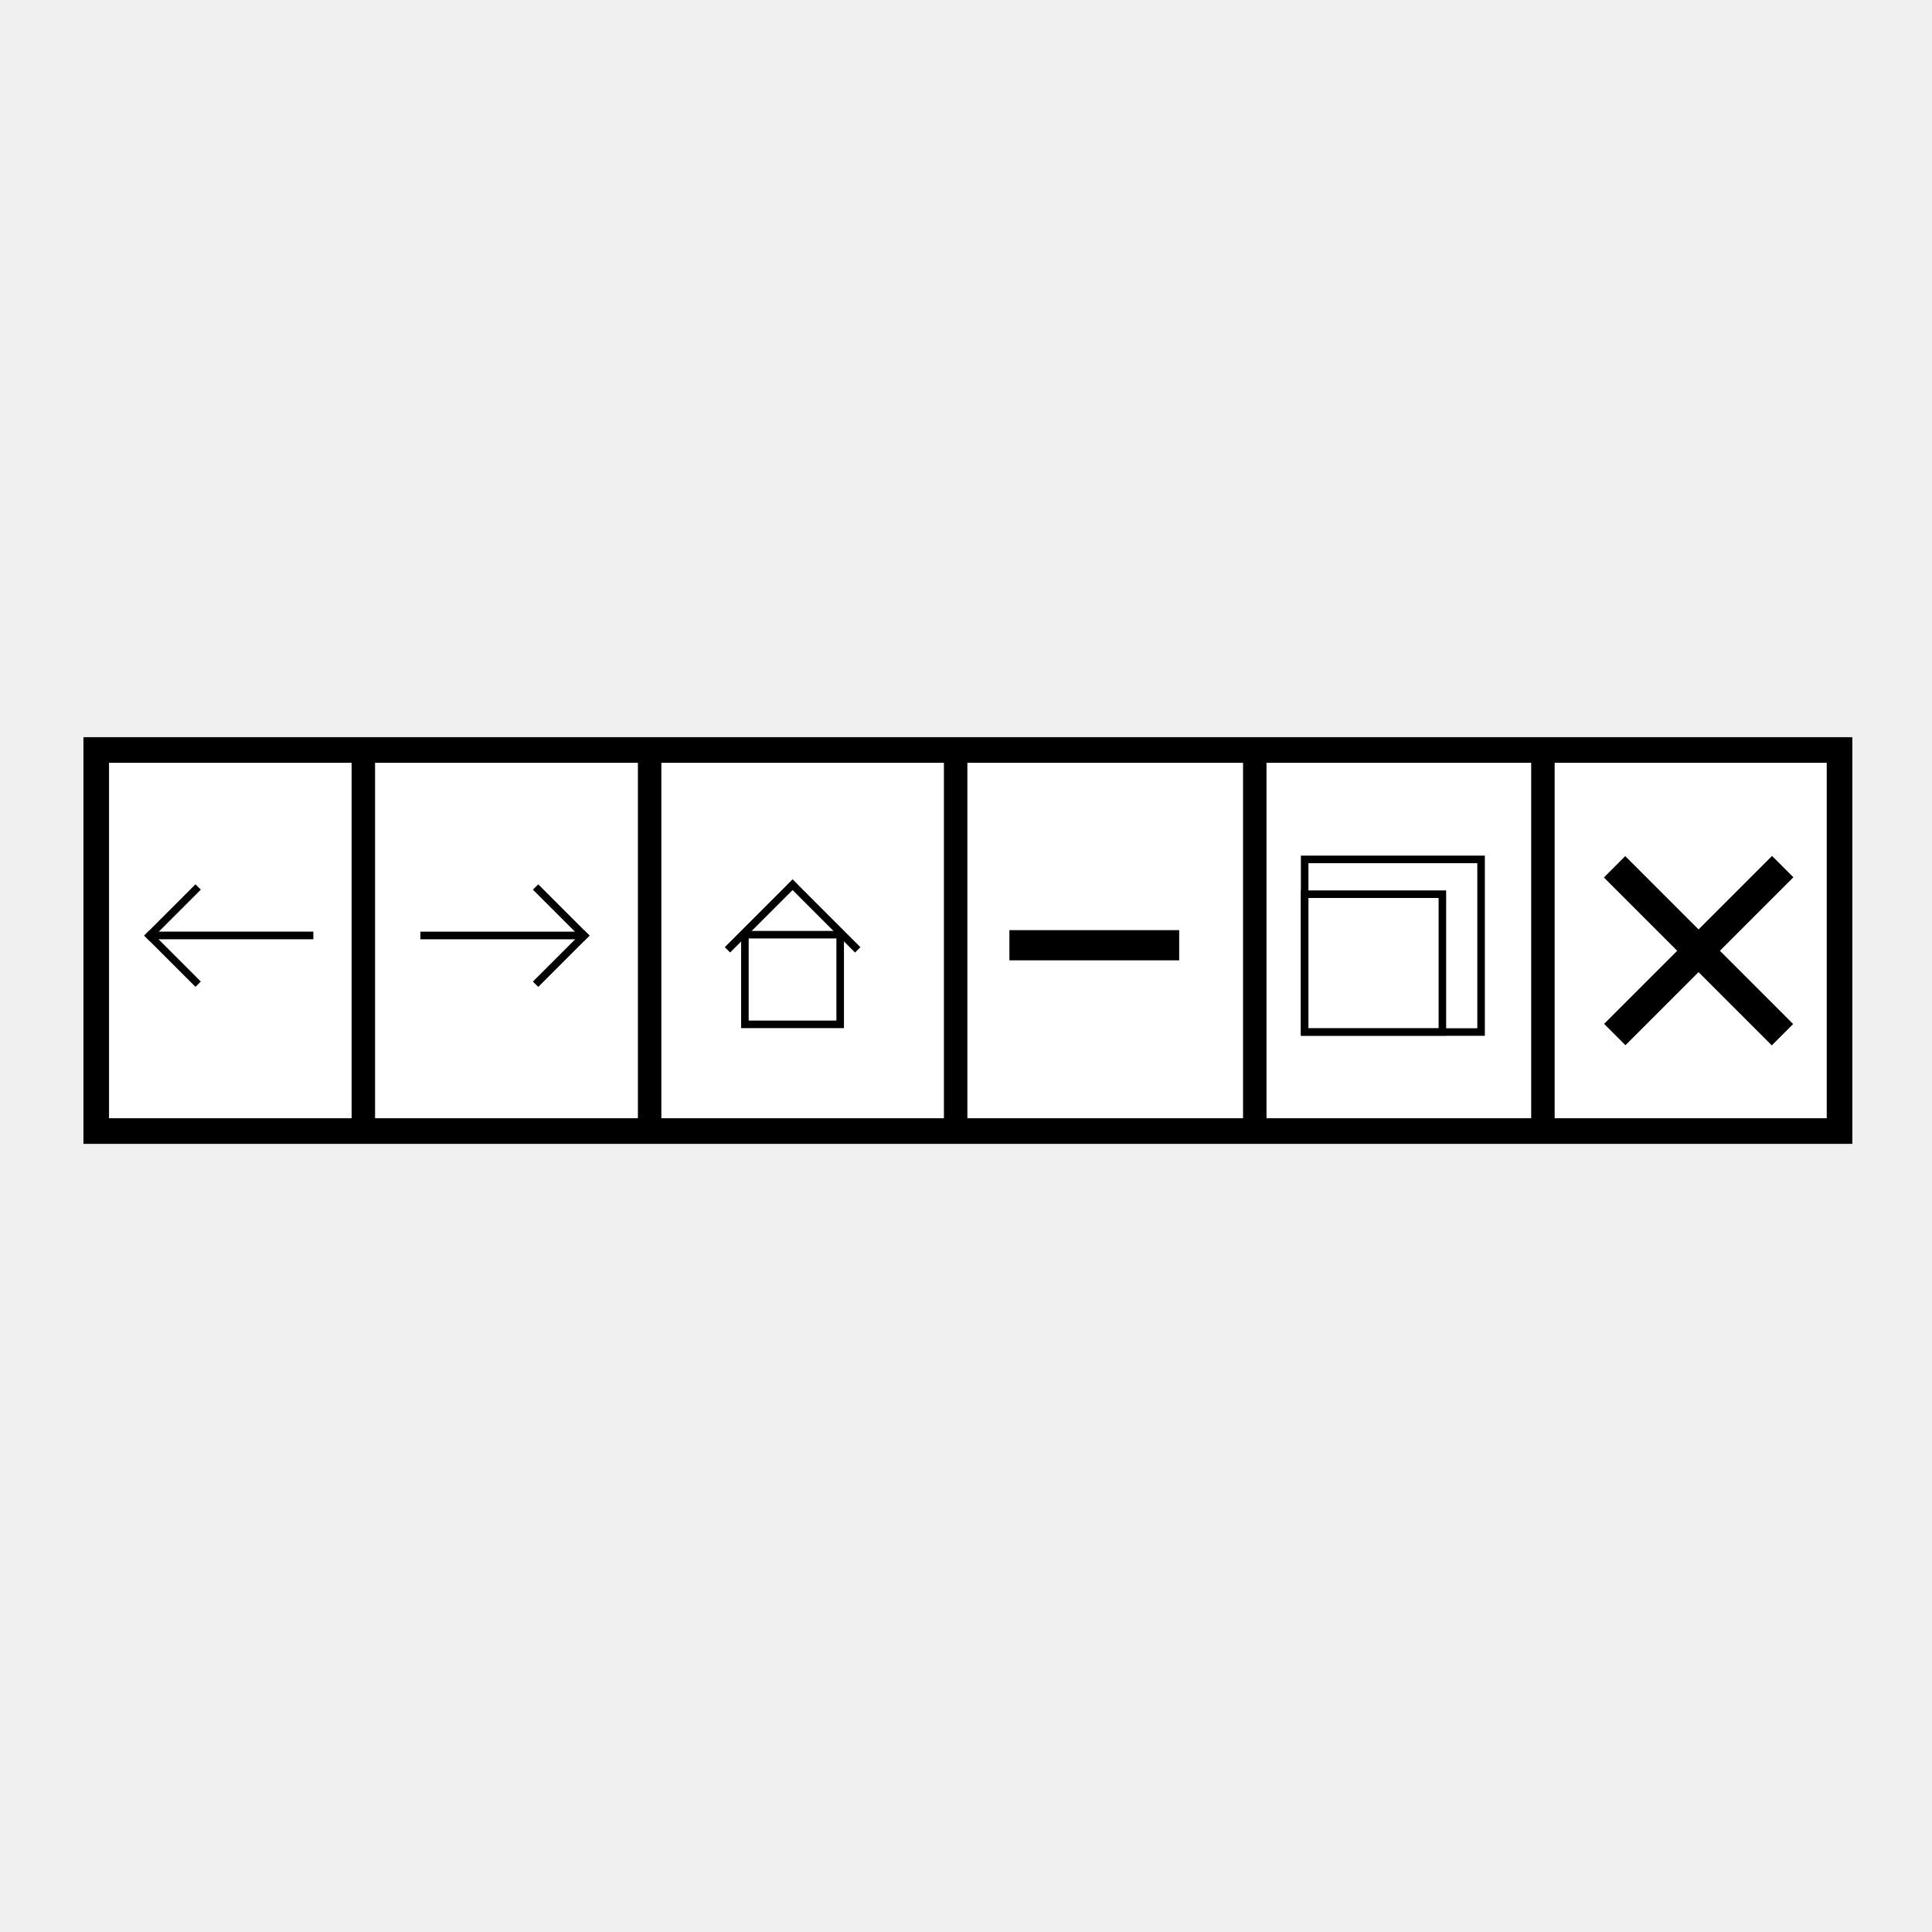
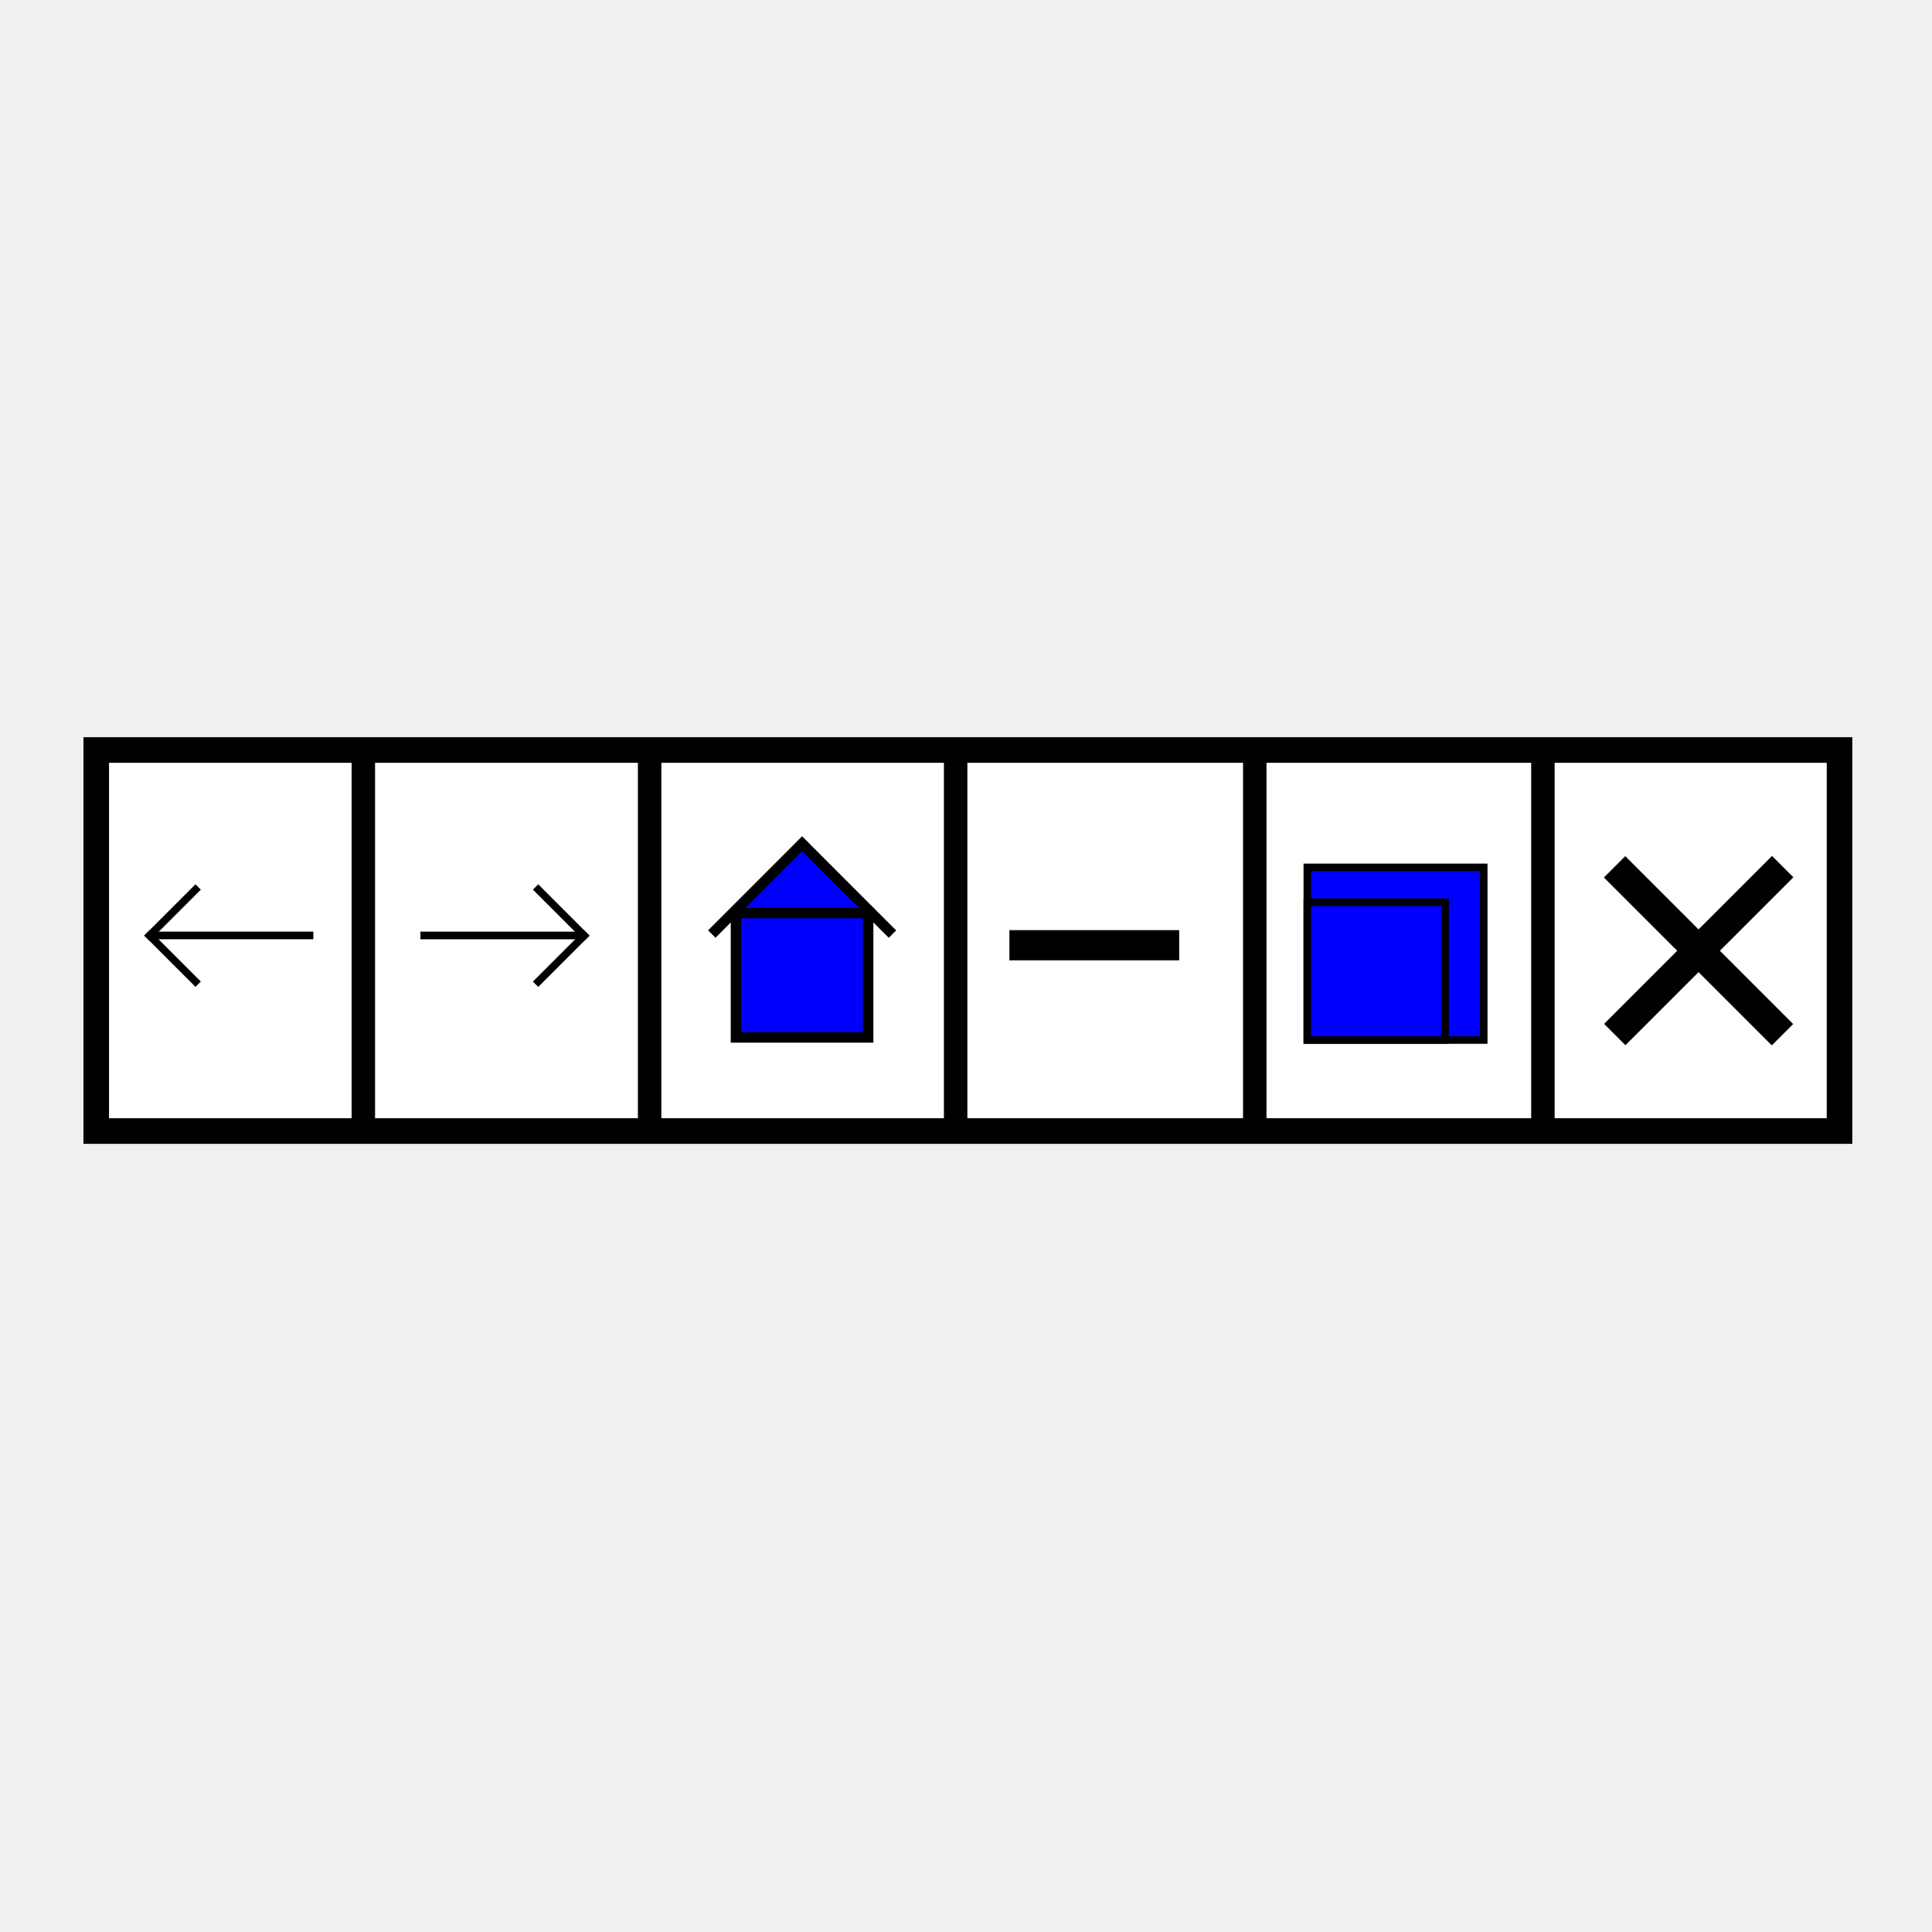
<svg xmlns="http://www.w3.org/2000/svg" width="64px" height="64px" id="svg2383">
  <defs id="defs2385">
    </defs>
  <g id="layer1">
    <g id="g3247" transform="translate(-0.2071068,-0.381728)">
      <rect y="25.226" x="3.395" height="12.623" width="57.749" id="rect2393" style="fill:#ffffff;fill-rule:evenodd;stroke:#000000;stroke-width:0.848px;stroke-linecap:butt;stroke-linejoin:miter;stroke-opacity:1" />
      <path id="path2459" d="M 12.243,24.936 L 12.243,38.164" style="fill:none;fill-rule:evenodd;stroke:#000000;stroke-width:0.777px;stroke-linecap:butt;stroke-linejoin:miter;stroke-opacity:1" />
      <path id="path2461" d="M 21.727,24.886 L 21.727,38.114" style="fill:none;fill-rule:evenodd;stroke:#000000;stroke-width:0.777px;stroke-linecap:butt;stroke-linejoin:miter;stroke-opacity:1" />
      <path id="path2463" d="M 31.864,24.977 L 31.864,38.205" style="fill:none;fill-rule:evenodd;stroke:#000000;stroke-width:0.777px;stroke-linecap:butt;stroke-linejoin:miter;stroke-opacity:1" />
      <path id="path2465" d="M 41.773,24.977 L 41.773,38.205" style="fill:none;fill-rule:evenodd;stroke:#000000;stroke-width:0.777px;stroke-linecap:butt;stroke-linejoin:miter;stroke-opacity:1" />
      <path id="path2467" d="M 51.318,24.977 L 51.318,38.205" style="fill:none;fill-rule:evenodd;stroke:#000000;stroke-width:0.777px;stroke-linecap:butt;stroke-linejoin:miter;stroke-opacity:1" />
    </g>
    <g id="g3255" transform="translate(0.21875,-11.5052)">
      <path id="path2469" d="M 6.345,40.887 L 4.646,42.586" style="fill:none;fill-rule:evenodd;stroke:#000000;stroke-width:0.25;stroke-linecap:butt;stroke-linejoin:miter;stroke-miterlimit:4;stroke-dasharray:none;stroke-opacity:1" />
      <path id="path3241" d="M 6.345,44.108 L 4.646,42.409" style="fill:#000000;fill-rule:evenodd;stroke:#000000;stroke-width:0.25;stroke-linecap:butt;stroke-linejoin:miter;stroke-miterlimit:4;stroke-dasharray:none;stroke-opacity:1" />
      <path id="path3243" d="M 4.848,42.493 L 10.161,42.493" style="fill:none;fill-rule:evenodd;stroke:#000000;stroke-width:0.253;stroke-linecap:butt;stroke-linejoin:miter;stroke-miterlimit:4;stroke-dasharray:none;stroke-opacity:1" />
    </g>
    <g id="g3260" transform="matrix(-1,0,0,1,24.08688,-11.5041)">
      <path id="path3262" d="M 6.345,40.887 L 4.646,42.586" style="fill:none;fill-rule:evenodd;stroke:#000000;stroke-width:0.25;stroke-linecap:butt;stroke-linejoin:miter;stroke-miterlimit:4;stroke-dasharray:none;stroke-opacity:1" />
      <path id="path3264" d="M 6.345,44.108 L 4.646,42.409" style="fill:#000000;fill-rule:evenodd;stroke:#000000;stroke-width:0.25;stroke-linecap:butt;stroke-linejoin:miter;stroke-miterlimit:4;stroke-dasharray:none;stroke-opacity:1" />
      <path id="path3266" d="M 4.848,42.493 L 10.161,42.493" style="fill:none;fill-rule:evenodd;stroke:#000000;stroke-width:0.253;stroke-linecap:butt;stroke-linejoin:miter;stroke-miterlimit:4;stroke-dasharray:none;stroke-opacity:1" />
    </g>
-     <g id="g3284" transform="translate(0.375,-8.375)">
-       <rect y="39.338" x="24.301" height="2.97" width="3.156" id="rect3268" style="fill:#ffffff;stroke:#000000;stroke-width:0.25;stroke-miterlimit:4;stroke-dasharray:none;stroke-opacity:1" />
-       <path id="path3272" d="M 25.796,37.598 L 28.038,39.84" style="fill:none;fill-rule:evenodd;stroke:#000000;stroke-width:0.25;stroke-linecap:butt;stroke-linejoin:miter;stroke-miterlimit:4;stroke-dasharray:none;stroke-opacity:1" />
-       <path id="path3274" d="M 25.966,37.596 L 23.723,39.839" style="fill:none;fill-rule:evenodd;stroke:#000000;stroke-width:0.25;stroke-linecap:butt;stroke-linejoin:miter;stroke-miterlimit:4;stroke-dasharray:none;stroke-opacity:1" />
+     <g id="g4641" transform="matrix(1.387264,0,0,1.387264,-8.389861,-35.60183)">
+       <rect transform="matrix(0.7071068,0.7071068,-0.7071068,0.7071068,0,0)" y="14.517" x="50.161" height="2.466" width="2.466" id="rect3180" style="fill:#0000ff;stroke:#000000;stroke-width:0.039;stroke-miterlimit:4;stroke-dasharray:none;stroke-opacity:1" />
+       <rect y="47.466" x="23.622" height="2.97" width="3.156" id="rect3268" style="fill:#0000ff;stroke:#000000;stroke-width:0.25;stroke-miterlimit:4;stroke-dasharray:none;stroke-opacity:1" />
+       <path id="path3272" d="M 25.117,45.726 L 27.359,47.969" style="fill:#0000ff;fill-rule:evenodd;stroke:#000000;stroke-width:0.25;stroke-linecap:butt;stroke-linejoin:miter;stroke-miterlimit:4;stroke-dasharray:none;stroke-opacity:1" />
+       <path id="path3274" d="M 25.287,45.724 L 23.045,47.967" style="fill:#0000ff;fill-rule:evenodd;stroke:#000000;stroke-width:0.25;stroke-linecap:butt;stroke-linejoin:miter;stroke-miterlimit:4;stroke-dasharray:none;stroke-opacity:1" />
    </g>
-     <g id="g3309" transform="translate(10.1875,7.8125)">
-       <rect y="20.656" x="33.031" height="5.719" width="5.844" id="rect3291" style="fill:#ffffff;stroke:#000000;stroke-width:0.25;stroke-miterlimit:4;stroke-dasharray:none;stroke-opacity:1" />
-       <rect y="21.809" x="33.031" height="4.562" width="4.562" id="rect3293" style="fill:#ffffff;stroke:#000000;stroke-width:0.25;stroke-miterlimit:4;stroke-dasharray:none;stroke-opacity:1" />
+     <g id="g4649" transform="translate(17.94283,-22.18548)">
+       <rect y="50.919" x="25.364" height="5.719" width="5.844" id="rect3291" style="fill:#0000ff;stroke:#000000;stroke-width:0.25;stroke-miterlimit:4;stroke-dasharray:none;stroke-opacity:1" />
+       <rect y="52.072" x="25.364" height="4.562" width="4.562" id="rect3293" style="fill:#0000ff;stroke:#000000;stroke-width:0.25;stroke-miterlimit:4;stroke-dasharray:none;stroke-opacity:1" />
    </g>
    <g id="g3302" transform="translate(0.4116117,7.926777)">
      <g id="g3299">
        <path style="fill:none;fill-rule:evenodd;stroke:#000000;stroke-width:1px;stroke-linecap:butt;stroke-linejoin:miter;stroke-opacity:1" d="M 53.073,20.787 L 58.635,26.349" id="path3295" />
      </g>
      <path id="path3297" d="M 58.643,20.781 L 53.08,26.344" style="fill:none;fill-rule:evenodd;stroke:#000000;stroke-width:1px;stroke-linecap:butt;stroke-linejoin:miter;stroke-opacity:1" />
    </g>
    <path style="fill:none;fill-rule:evenodd;stroke:#000000;stroke-width:1px;stroke-linecap:butt;stroke-linejoin:miter;stroke-opacity:1" d="M 33.438,31.312 L 39.062,31.312" id="path3307" />
  </g>
</svg>
